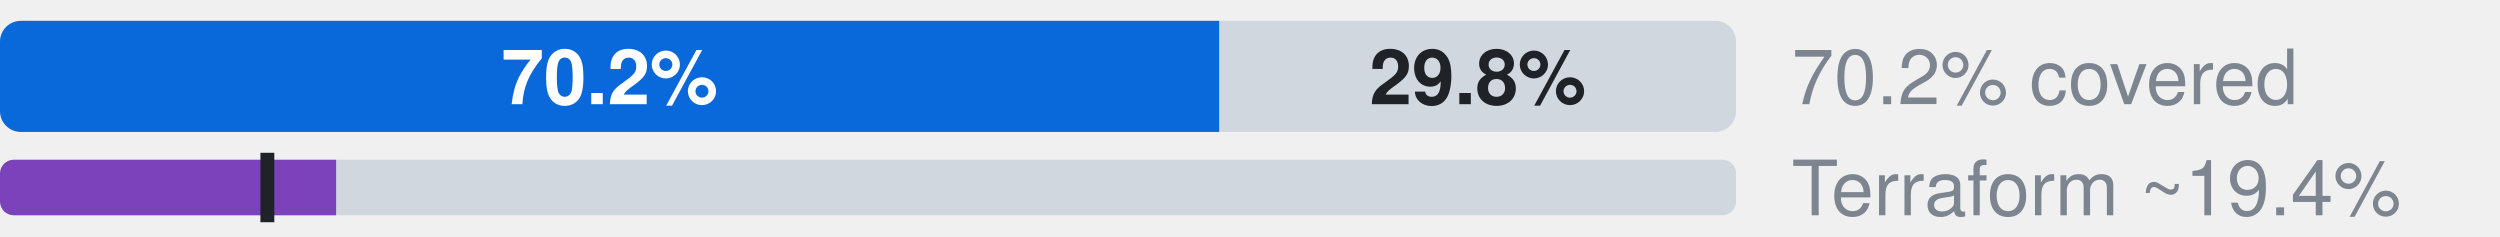
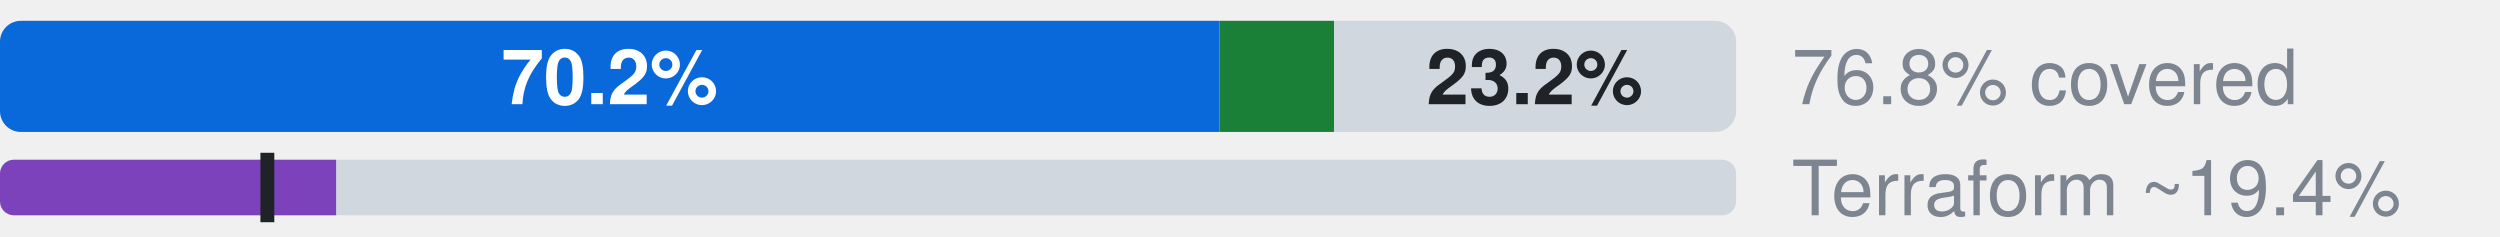
- <svg xmlns="http://www.w3.org/2000/svg" width="360" height="34" viewBox="0 0 360 34" role="img" aria-label="Microsoft.ContainerService: 70.2% official, 0.0% ours beyond official, 29.8% uncovered, of 682 attributes; Terraform azurerm, an estimate: 19.4% (L2), 15.4% by the strict rule (L1)">
+ <svg xmlns="http://www.w3.org/2000/svg" width="360" height="34" viewBox="0 0 360 34" role="img" aria-label="Microsoft.ContainerService: 70.2% official, 6.6% ours beyond official, 23.2% uncovered, of 682 attributes; Terraform azurerm, an estimate: 19.4% (L2), 15.4% by the strict rule (L1)">
  <style>text{font-family:-apple-system,BlinkMacSystemFont,"Segoe UI",Helvetica,Arial,sans-serif}.s{font-size:11px;font-weight:600}.t{font-size:11px;fill:#7d8590}.h{font-size:12px;font-weight:600;fill:#7d8590}</style>
  <clipPath id="c">
    <rect x="0.0" y="3.0" width="250.0" height="16.0" rx="3" />
  </clipPath>
  <g clip-path="url(#c)">
    <rect x="0.0" y="3.0" width="175.6" height="16.0" fill="#0969da" />
-     <rect x="175.6" y="3.0" width="0.0" height="16.0" fill="#1a7f37" />
-     <rect x="175.6" y="3.0" width="74.4" height="16.0" fill="#d0d7de" />
+     <rect x="175.6" y="3.0" width="16.5" height="16.0" fill="#1a7f37" />
+     <rect x="192.1" y="3.0" width="57.9" height="16.0" fill="#d0d7de" />
  </g>
  <text x="87.8" y="15.0" text-anchor="middle" fill="#fff" class="s">70.2%</text>
-   <text x="212.8" y="15.0" text-anchor="middle" fill="#1f2328" class="s">29.8%</text>
-   <text x="258" y="15" class="t">70.2% covered</text>
+   <text x="221.0" y="15.0" text-anchor="middle" fill="#1f2328" class="s">23.2%</text>
+   <text x="258" y="15" class="t">76.8% covered</text>
  <clipPath id="tf">
    <rect x="0.0" y="23.0" width="250.0" height="8.0" rx="2" />
  </clipPath>
  <g clip-path="url(#tf)">
    <rect x="0.0" y="23.0" width="250.0" height="8.0" fill="#d0d7de" />
    <rect x="0.0" y="23.0" width="48.4" height="8.0" fill="#7b42bc" />
  </g>
  <rect x="37.5" y="22.0" width="2" height="10.0" fill="#1f2328" />
  <text x="258" y="31" class="t">Terraform ~19.4%</text>
</svg>
